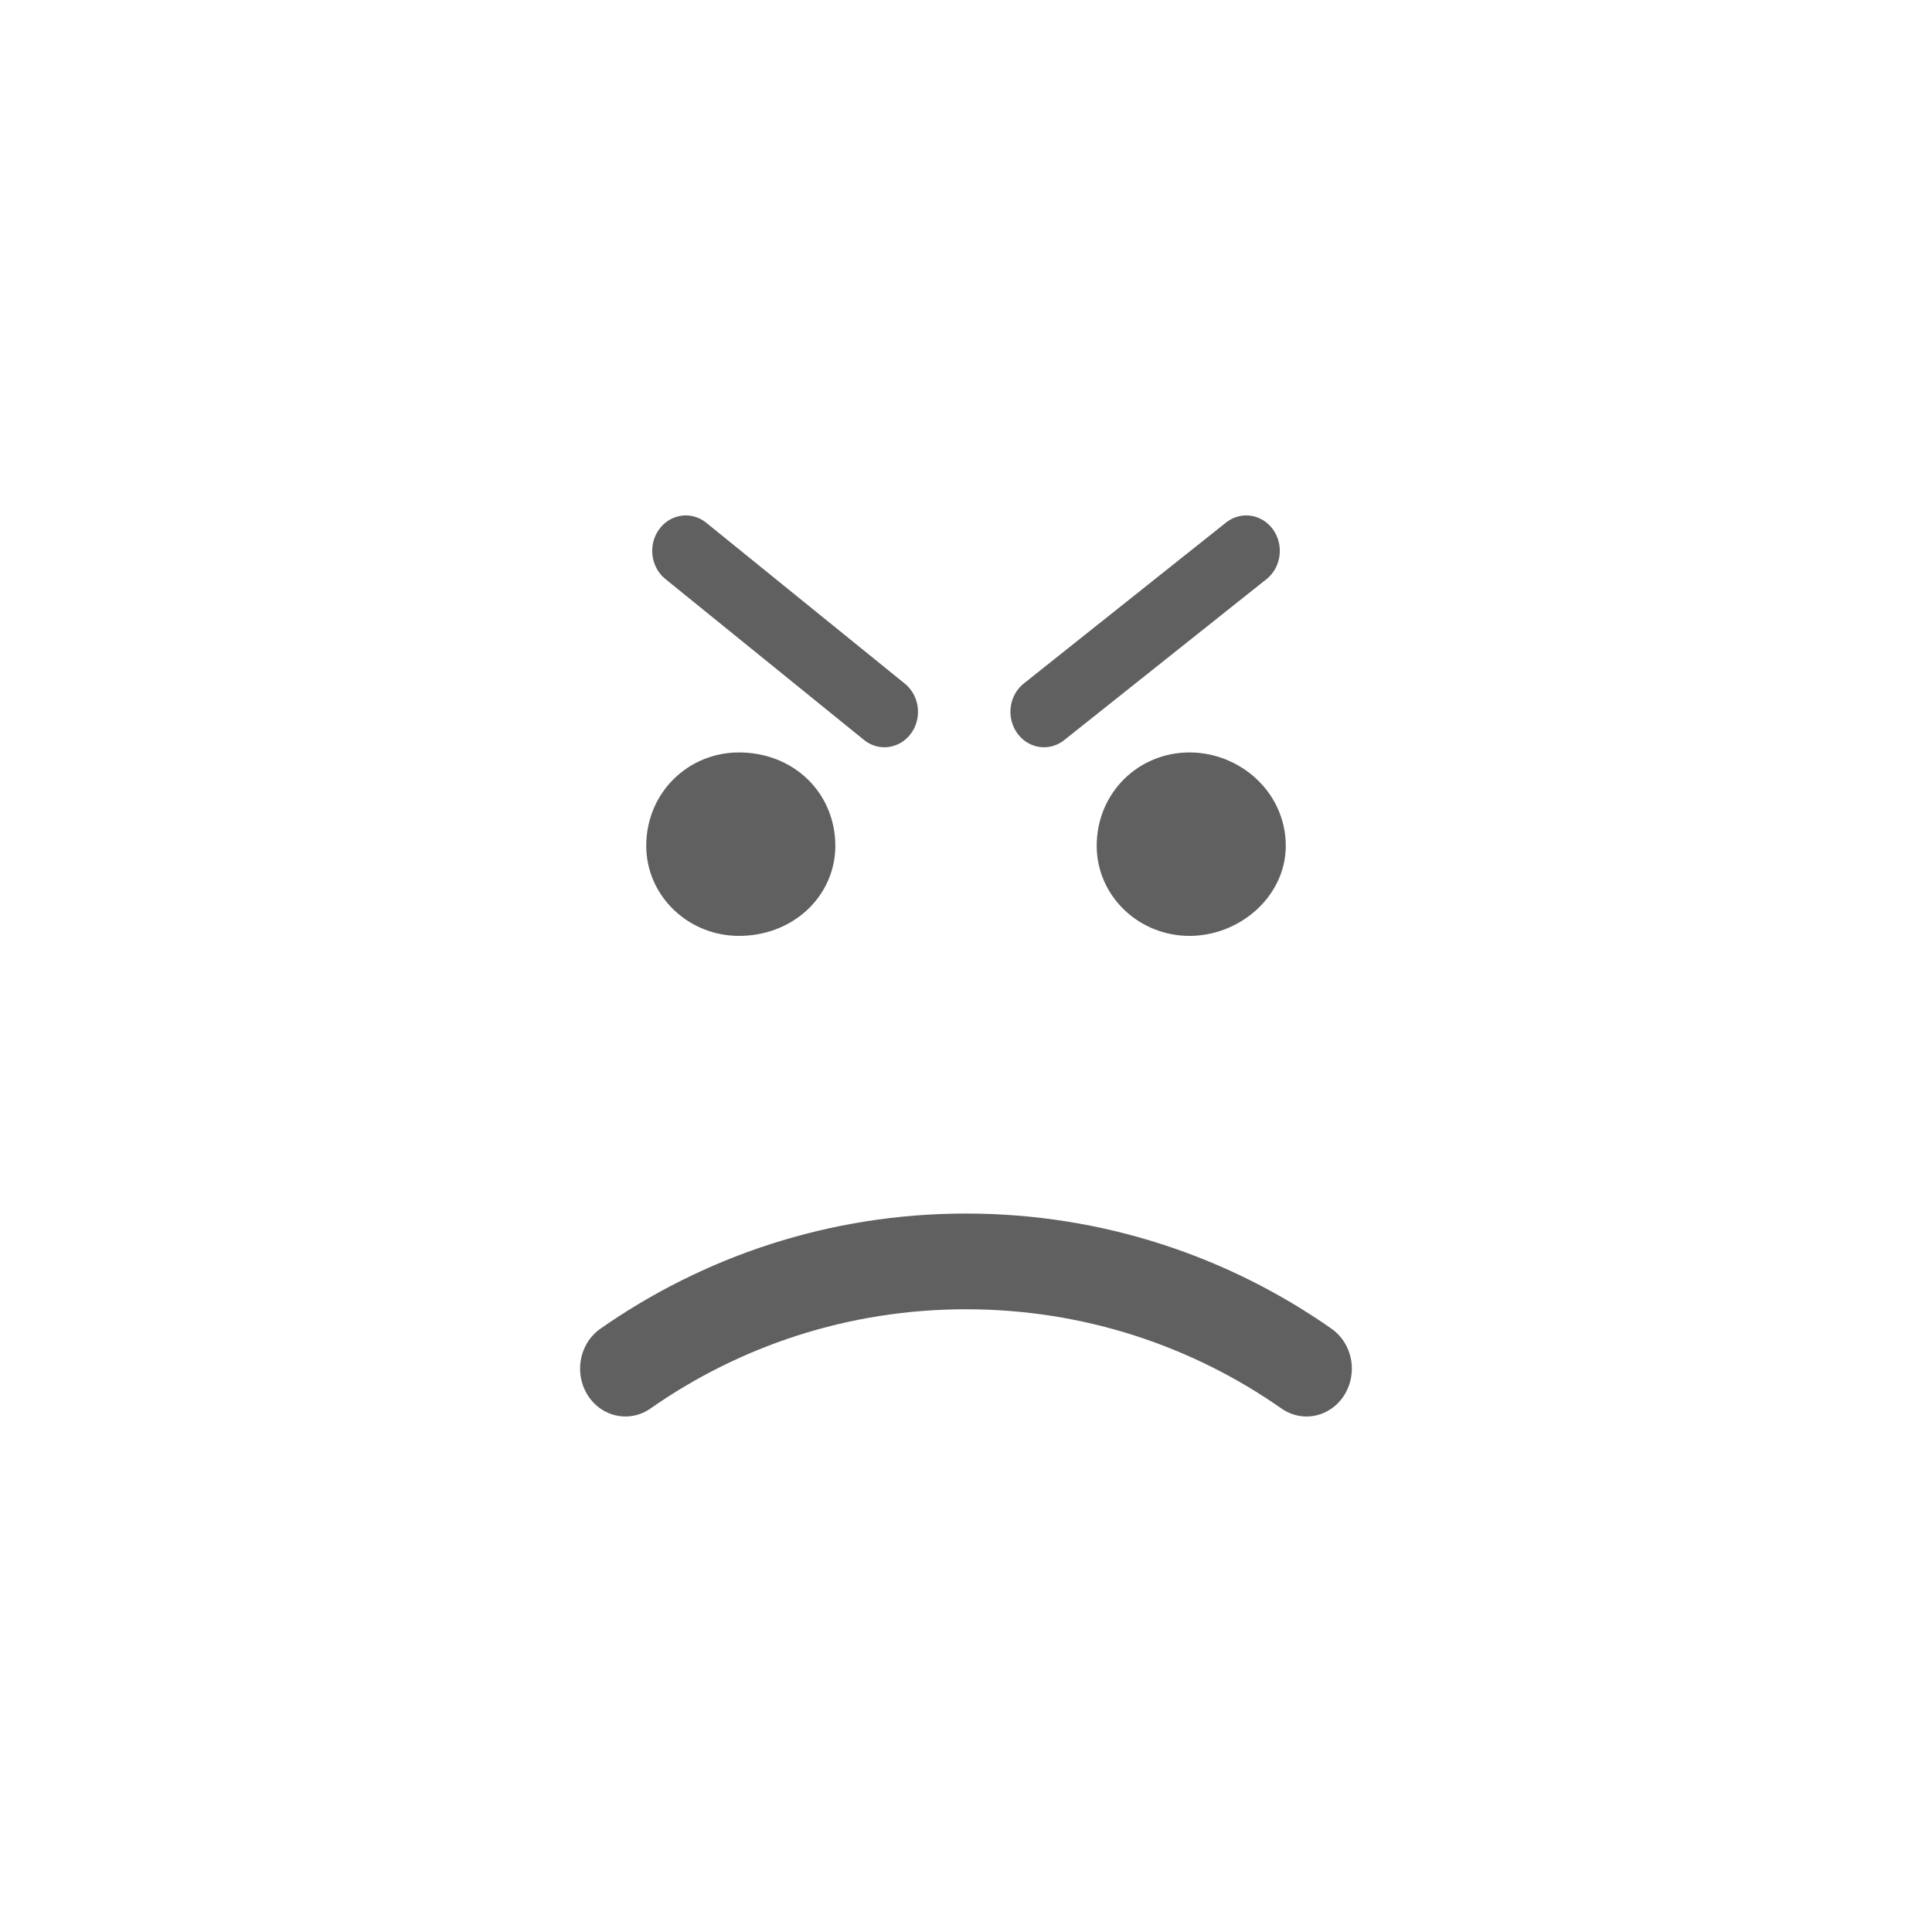
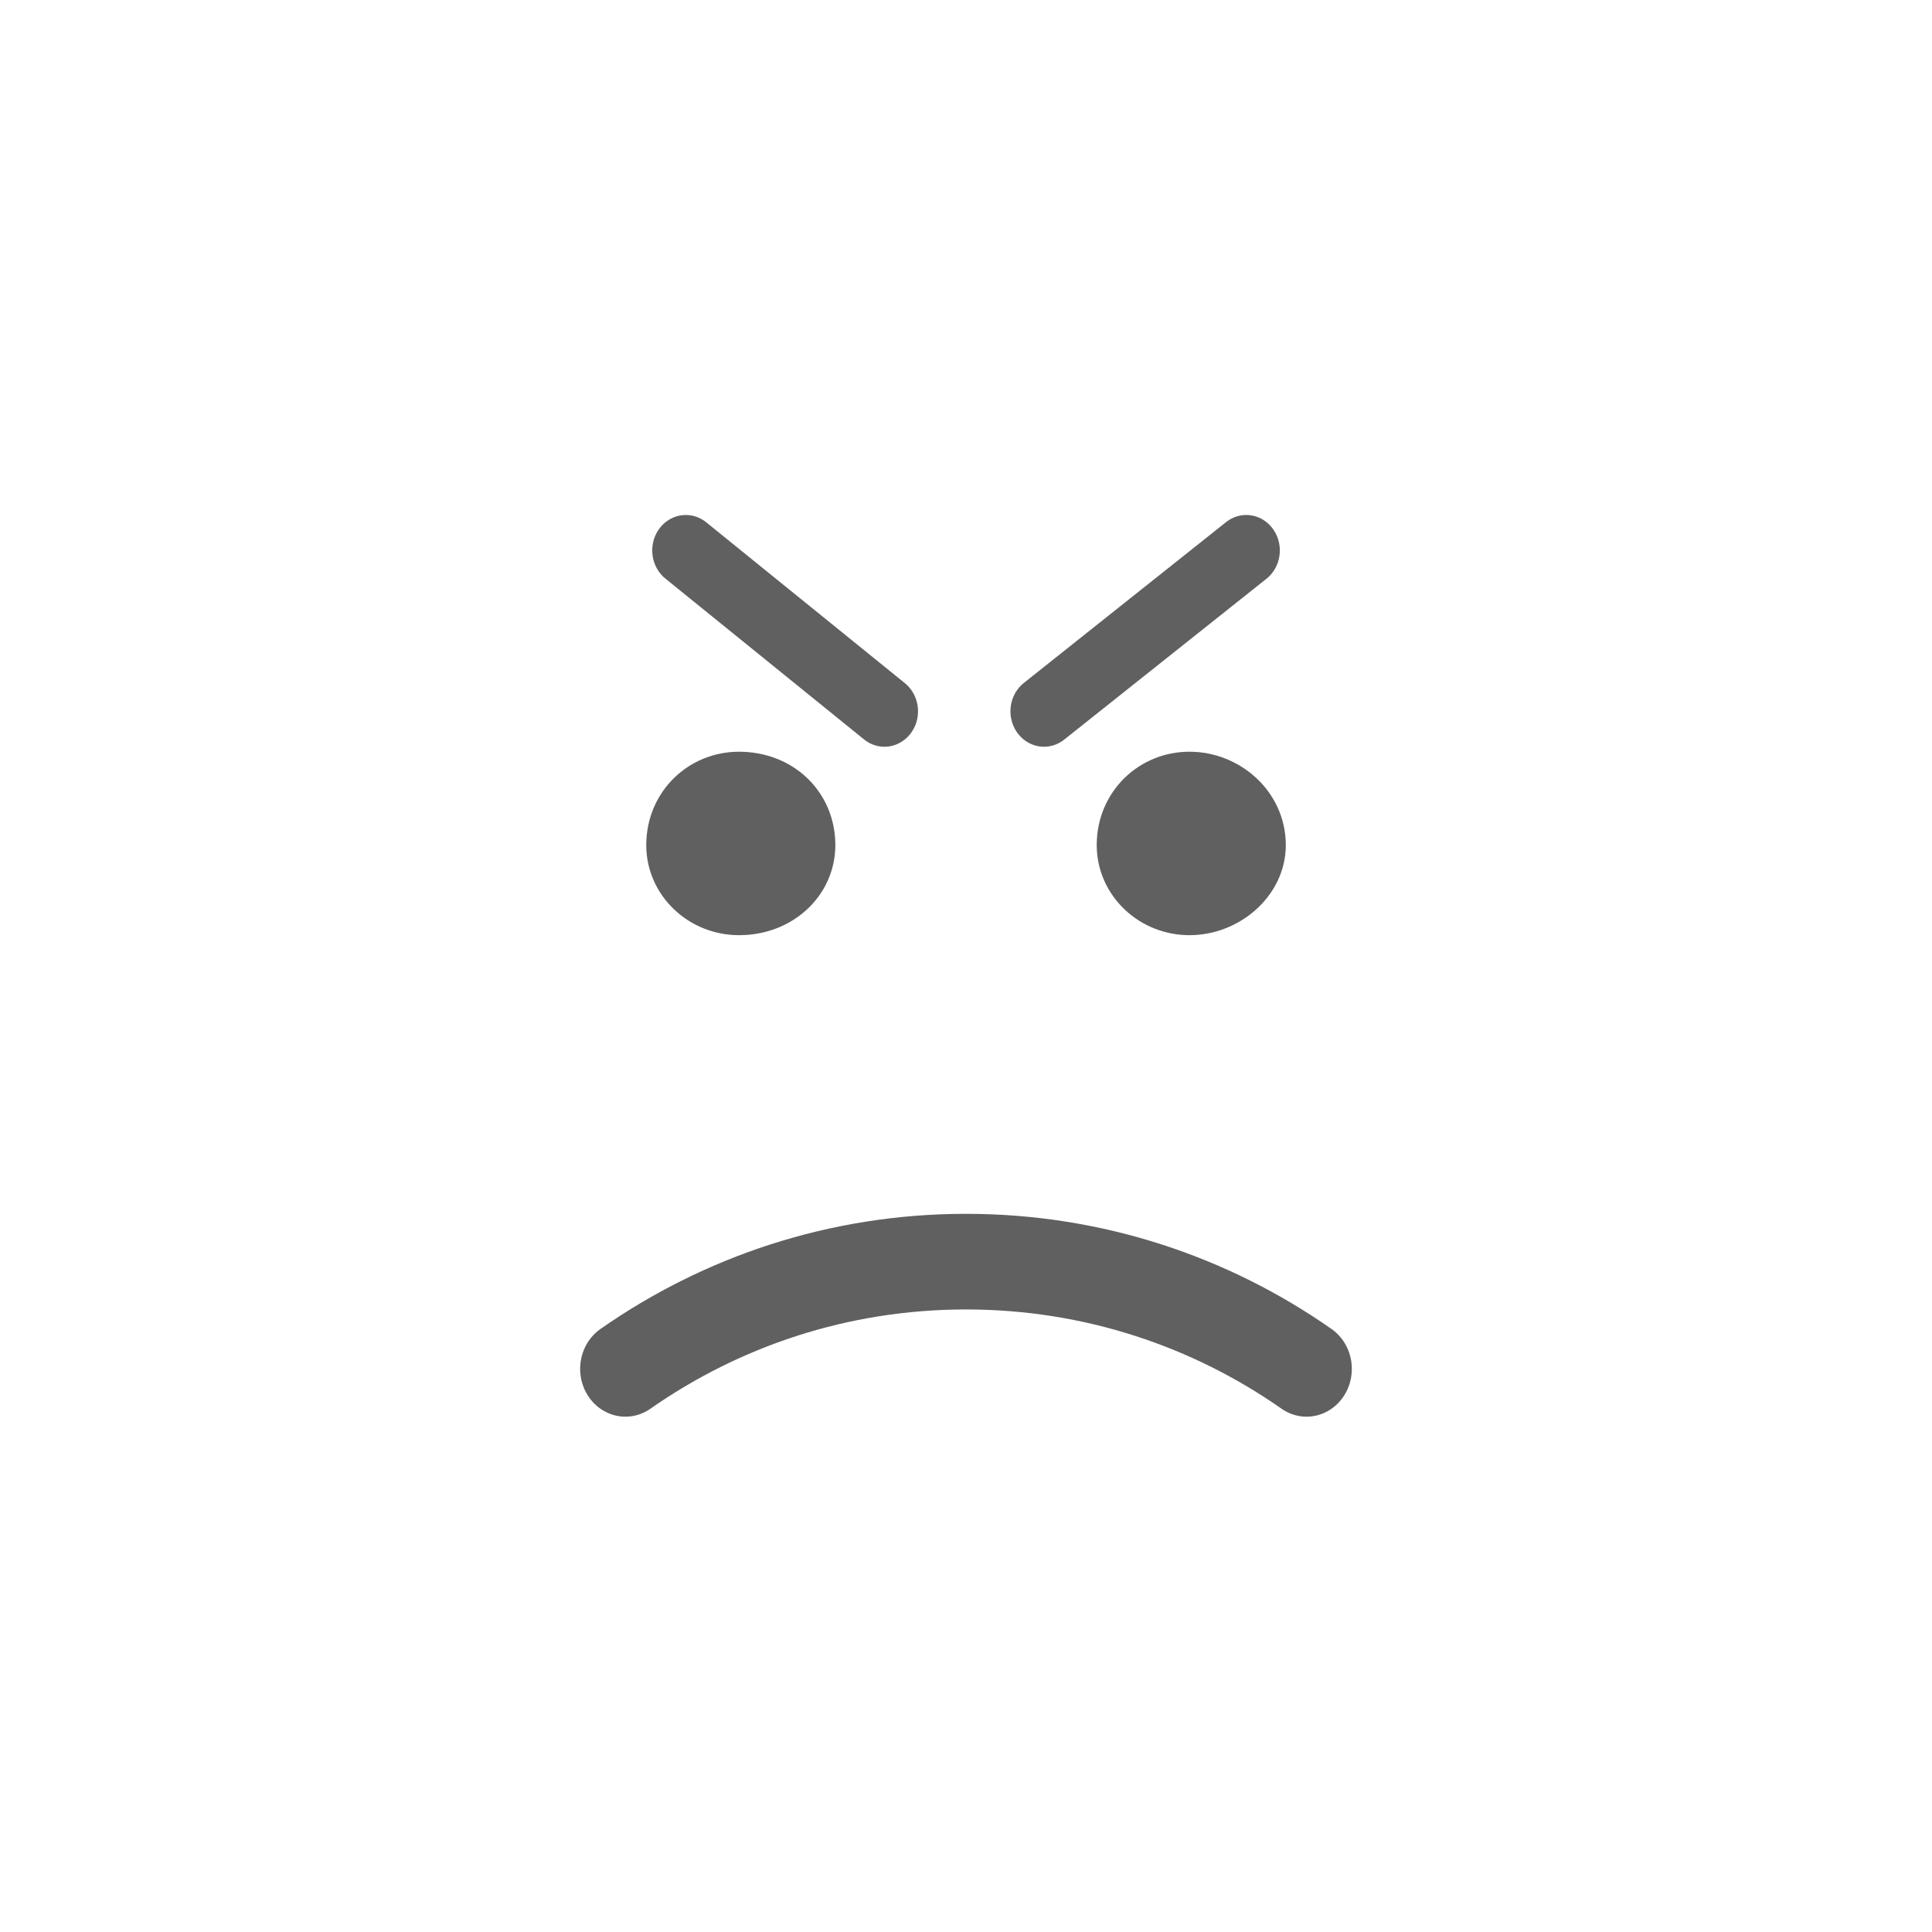
- <svg xmlns="http://www.w3.org/2000/svg" width="75mm" height="75mm" viewBox="0 0 75 75" version="1.1" id="svg8" style="enable-background:new">
-   <defs id="defs2" />
-   <g id="layer6" style="display:inline" transform="translate(-7.499999,-7.499998)">
-     <g style="display:inline" id="g4676-6" transform="matrix(3.493851,0,0,3.690036,-1.867781,-1010.901)">
-       <path id="path4150-7" d="m 11.72,284.885 c 0,0.388 -0.355,0.705 -0.828,0.705 -0.434,0 -0.788,-0.317 -0.788,-0.705 0,-0.423 0.355,-0.74 0.788,-0.74 0.473,0 0.828,0.317 0.828,0.74 z" style="fill:#606060;fill-opacity:1;fill-rule:evenodd;stroke:#606060;stroke-width:0.485px;stroke-linecap:round;stroke-linejoin:round;stroke-miterlimit:4;stroke-dasharray:none;stroke-opacity:1" />
-       <path id="path4152-5" d="m 16.725,284.885 c 0,0.388 -0.394,0.705 -0.828,0.705 -0.434,0 -0.788,-0.317 -0.788,-0.705 0,-0.423 0.355,-0.74 0.788,-0.74 0.434,0 0.828,0.317 0.828,0.74 z" style="fill:#606060;fill-opacity:1;fill-rule:evenodd;stroke:#606060;stroke-width:0.485px;stroke-linecap:round;stroke-linejoin:round;stroke-miterlimit:4;stroke-dasharray:none;stroke-opacity:1" />
-       <path id="path4154-3" d="m 17.198,290.385 c -1.064,-0.705 -2.365,-1.128 -3.784,-1.128 -1.419,0 -2.719,0.423 -3.784,1.128" style="fill:none;stroke:#606060;stroke-width:1.007px;stroke-linecap:round;stroke-linejoin:round;stroke-miterlimit:4;stroke-dasharray:none;stroke-opacity:1" />
-       <path id="path4156-5" d="m 10.301,281.782 2.207,1.693" style="fill:none;stroke:#606060;stroke-width:0.746px;stroke-linecap:round;stroke-linejoin:round;stroke-miterlimit:4;stroke-dasharray:none;stroke-opacity:1" />
-       <path id="path4158-6" d="m 16.528,281.782 -2.247,1.693" style="fill:none;stroke:#606060;stroke-width:0.746px;stroke-linecap:round;stroke-linejoin:round;stroke-miterlimit:4;stroke-dasharray:none;stroke-opacity:1" />
+ <svg xmlns="http://www.w3.org/2000/svg" width="75mm" height="75mm" enable-background="new" version="1.1" viewBox="0 0 75 75">
+   <g transform="translate(-7.5 -7.5)">
+     <g transform="matrix(3.4939 0 0 3.69 -1.8678 -1010.9)" stroke="#606060" stroke-linecap="round" stroke-linejoin="round">
+       <path d="m11.72 284.88c0 0.388-0.355 0.705-0.828 0.705-0.434 0-0.788-0.317-0.788-0.705 0-0.423 0.355-0.74 0.788-0.74 0.473 0 0.828 0.317 0.828 0.74z" fill="#606060" fill-rule="evenodd" stroke-width=".485px" />
+       <path d="m16.725 284.88c0 0.388-0.394 0.705-0.828 0.705-0.434 0-0.788-0.317-0.788-0.705 0-0.423 0.355-0.74 0.788-0.74 0.434 0 0.828 0.317 0.828 0.74z" fill="#606060" fill-rule="evenodd" stroke-width=".485px" />
+       <g fill="none">
+         <path d="m17.198 290.39c-1.064-0.705-2.365-1.128-3.784-1.128-1.419 0-2.719 0.423-3.784 1.128" stroke-width="1.006px" />
+         <path d="m10.301 281.78 2.207 1.692" stroke-width=".746px" />
+         <path d="m16.528 281.78-2.247 1.692" stroke-width=".746px" />
+       </g>
    </g>
  </g>
</svg>
